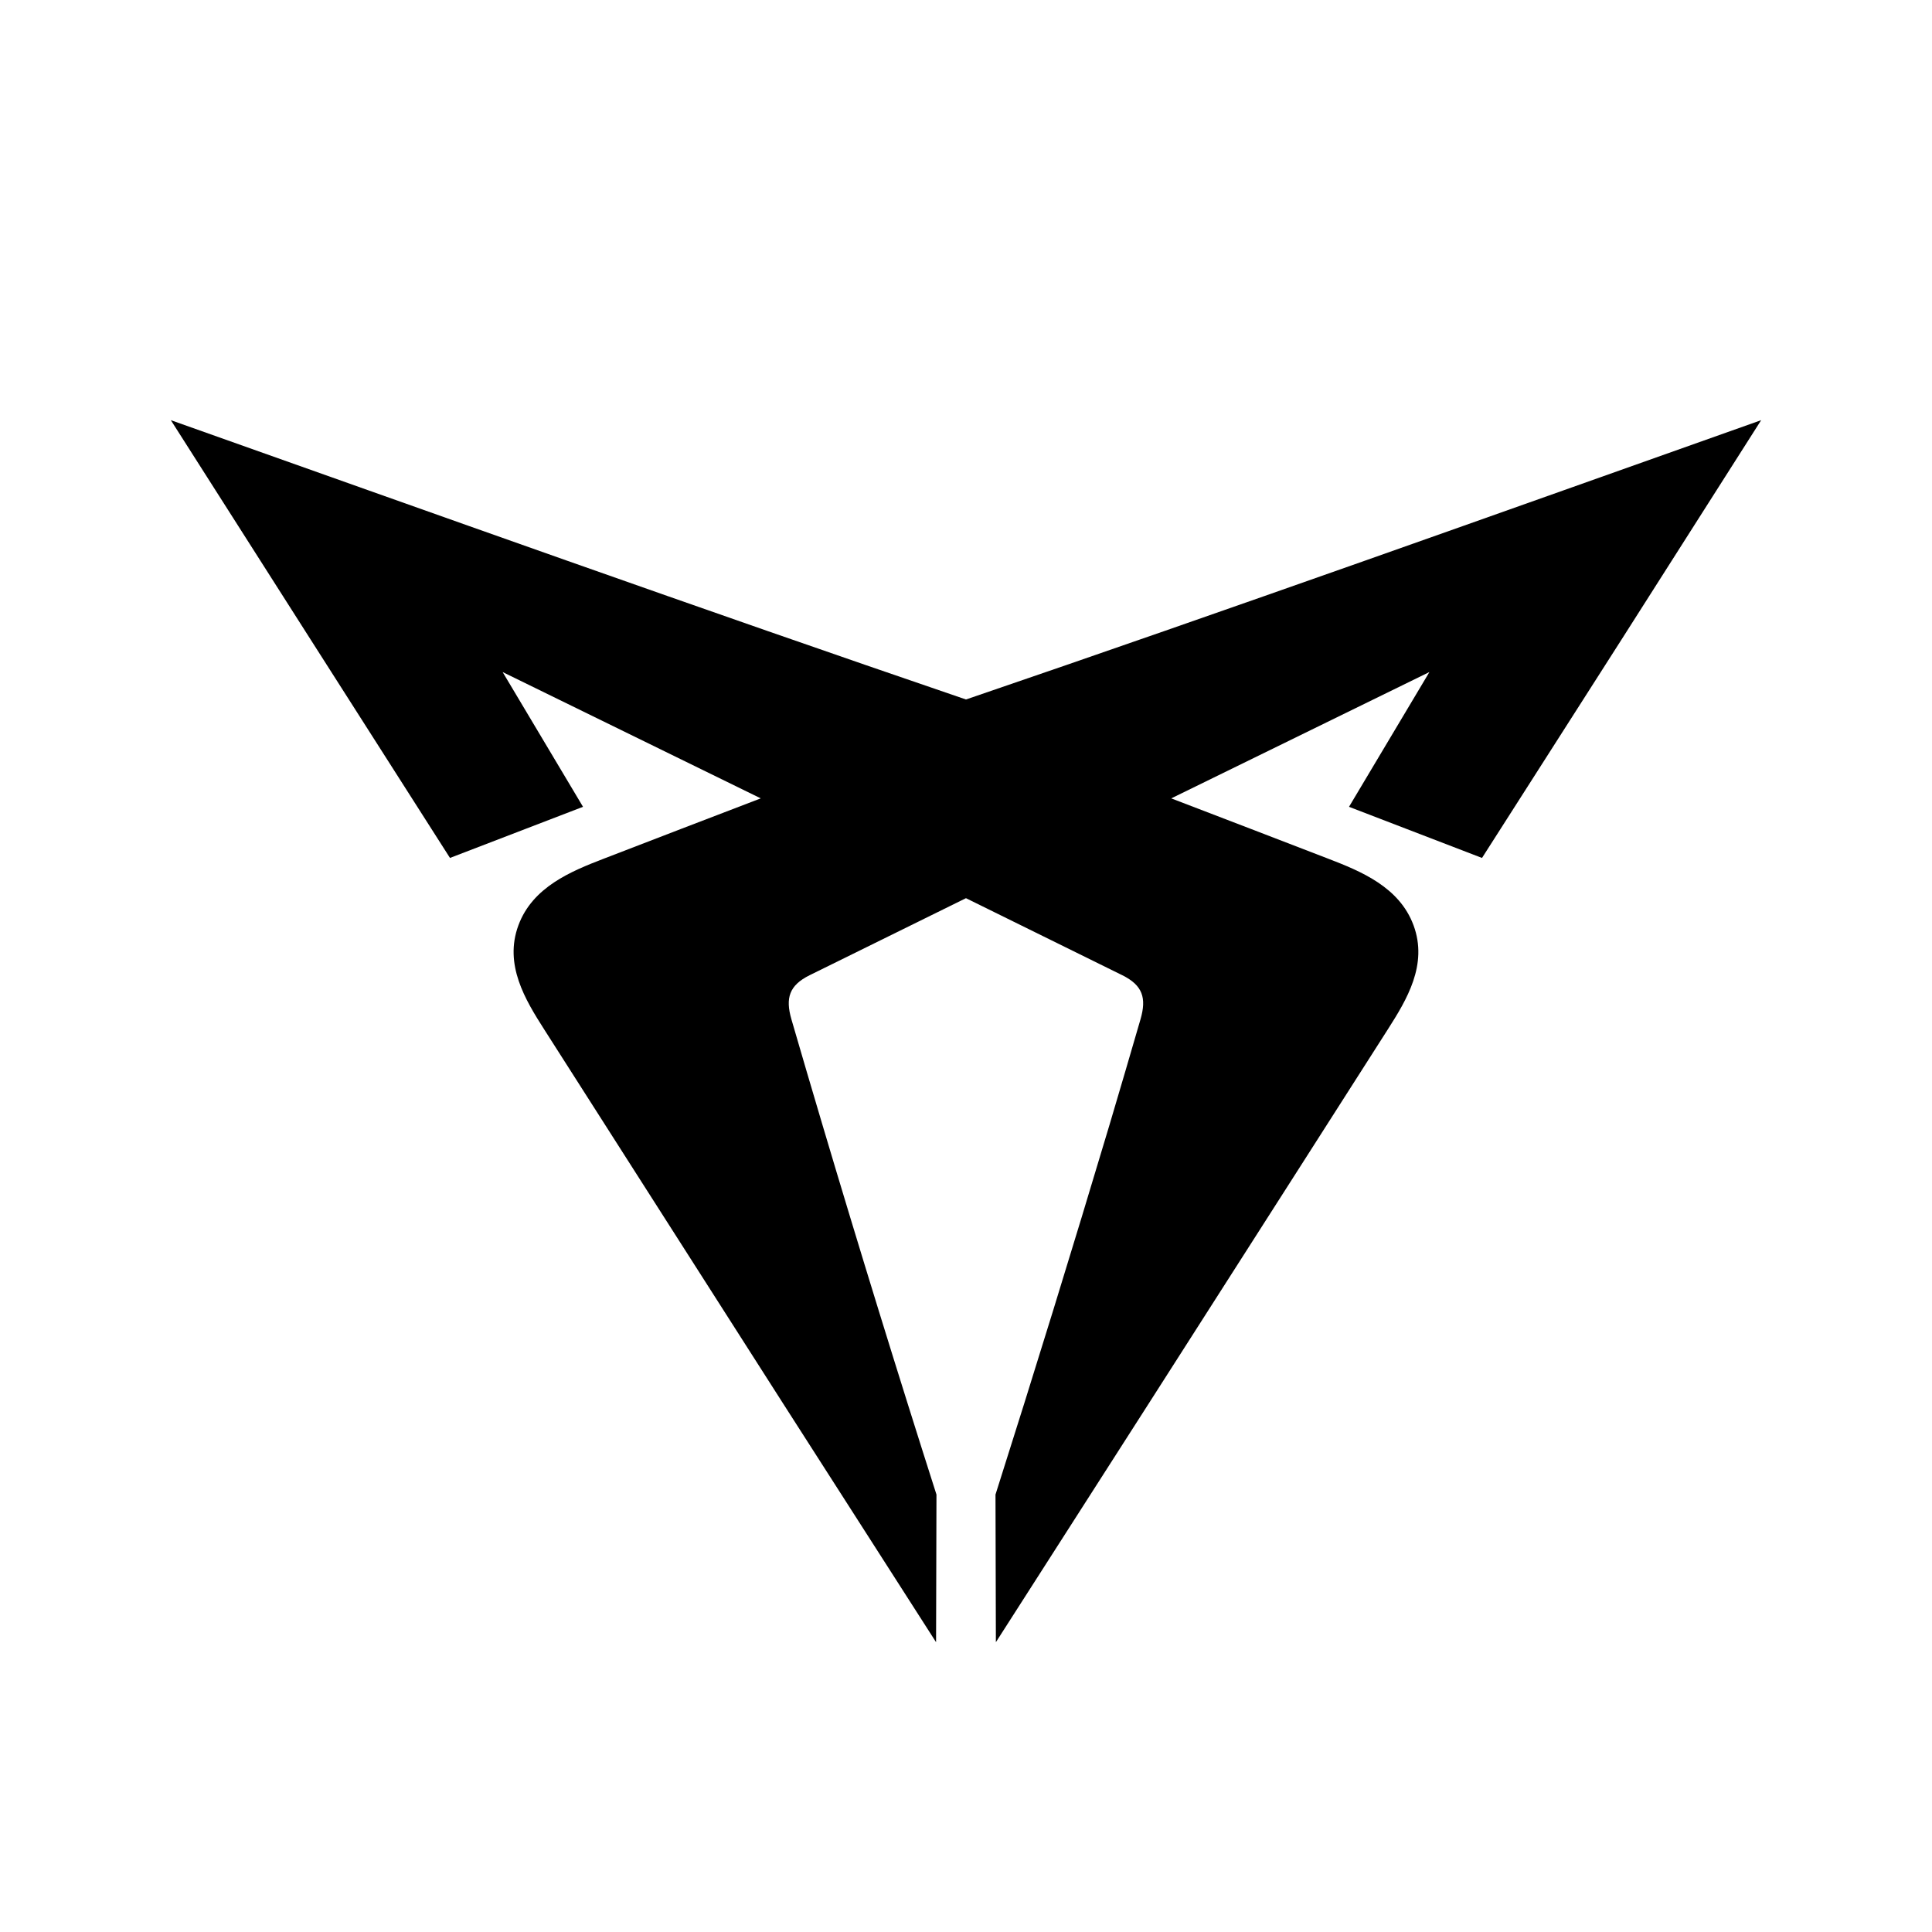
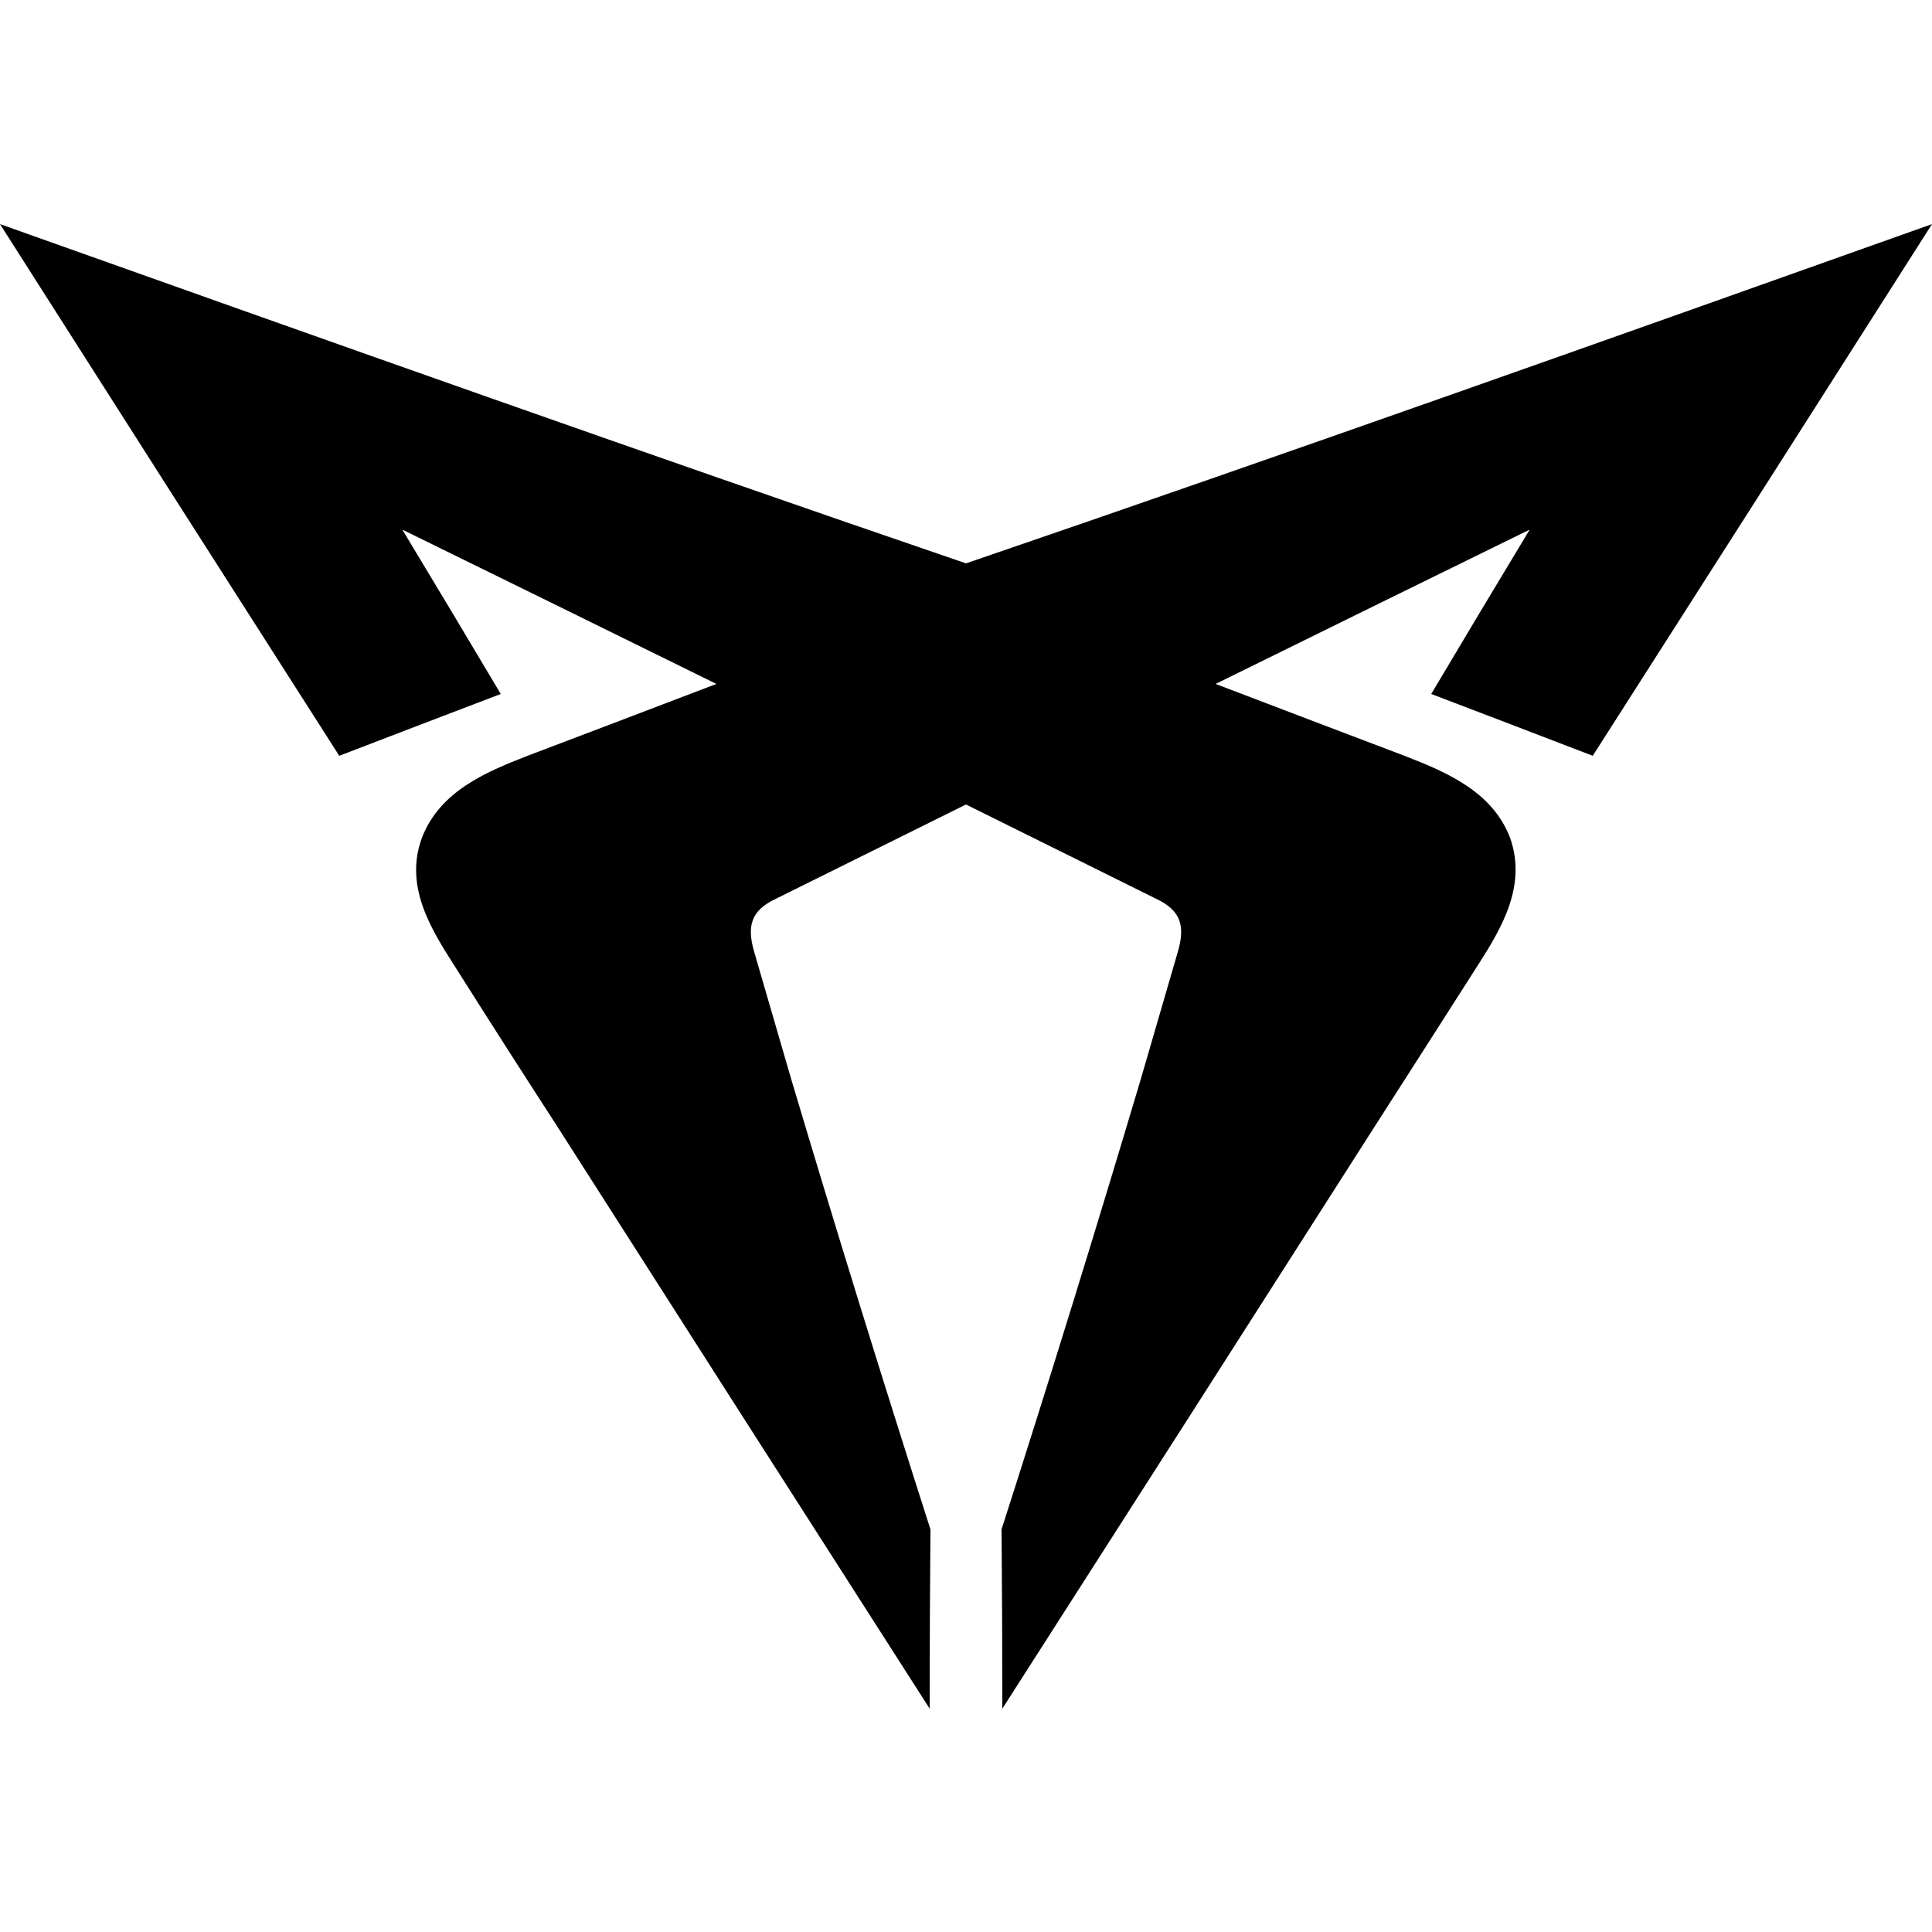
- <svg xmlns="http://www.w3.org/2000/svg" width="300" height="300" viewBox="0 0 300 300">
-   <defs>
-     <clipPath id="clip-cupra-logo">
-       <rect width="300" height="300" />
-     </clipPath>
-   </defs>
-   <g id="cupra-logo" clip-path="url(#clip-cupra-logo)">
-     <g id="cupra-logo-2" data-name="cupra-logo" transform="translate(-37.927 65.245)">
-       <path id="Path_53" data-name="Path 53" d="M259.87,39.117Q239.836,48.923,219.8,58.725h-.01q12.215,4.673,24.417,9.381c5.039,1.942,11.016,4.38,13.215,10.334,2.26,6.112-1.064,11.567-4,16.166q-6.668,10.443-13.337,20.883-23.723,37.151-47.518,74.266-.043-11.451-.061-22.909v-.014q9.106-28.64,17.712-57.437,2.431-8.181,4.809-16.376c.953-3.292.337-5.263-2.83-6.832Q200.068,80.2,187.922,74.224,175.783,80.2,163.644,86.187c-3.166,1.569-3.782,3.54-2.83,6.832q2.382,8.2,4.815,16.376,8.566,28.809,17.712,57.437l0,.014q-.02,11.451-.061,22.909-23.815-37.1-47.518-74.266-6.668-10.437-13.331-20.883c-2.937-4.6-6.267-10.053-4.007-16.166,2.2-5.954,8.177-8.392,13.215-10.334q12.2-4.708,24.417-9.381h0q-20.04-9.8-40.07-19.608l-.019-.019q6.255,10.464,12.491,20.938Q118.118,64,107.8,67.974,86.107,34.006,64.456,0c41.111,14.583,82.185,29.278,123.469,43.371C229.214,29.278,270.282,14.583,311.4,0q-21.616,34.028-43.348,67.976Q257.734,64,247.4,60.038q6.241-10.472,12.491-20.938" />
-     </g>
-   </g>
+ <svg xmlns="http://www.w3.org/2000/svg" version="1.2" viewBox="0 0 250 250">
+   <path d="m197.8 68.6q-20.2 9.9-40.5 19.9 12.3 4.7 24.7 9.4c5.1 2 11.1 4.5 13.4 10.5 2.2 6.2-1.1 11.7-4.1 16.4q-6.7 10.5-13.5 21.1-24 37.6-48.1 75.2 0-11.6-0.1-23.2 9.3-29 18-58.2 2.4-8.2 4.8-16.5c1-3.4 0.4-5.4-2.8-6.9q-12.3-6.1-24.6-12.2-12.3 6.1-24.6 12.2c-3.2 1.5-3.8 3.5-2.8 6.9q2.4 8.3 4.8 16.5 8.7 29.2 18 58.2-0.1 11.6-0.1 23.2-24.1-37.6-48.1-75.2-6.8-10.5-13.5-21.1c-3-4.7-6.4-10.2-4.1-16.4 2.3-6 8.3-8.5 13.4-10.5q12.4-4.7 24.7-9.4-20.3-10-40.5-19.9h-0.1q6.4 10.6 12.7 21.2-10.5 4-20.9 8-22-34.4-43.9-68.8c41.6 14.8 83.2 29.6 125 43.9 41.8-14.3 83.4-29.1 125-43.9q-21.9 34.4-43.9 68.8-10.4-4-20.9-8 6.3-10.6 12.7-21.2" />
</svg>
